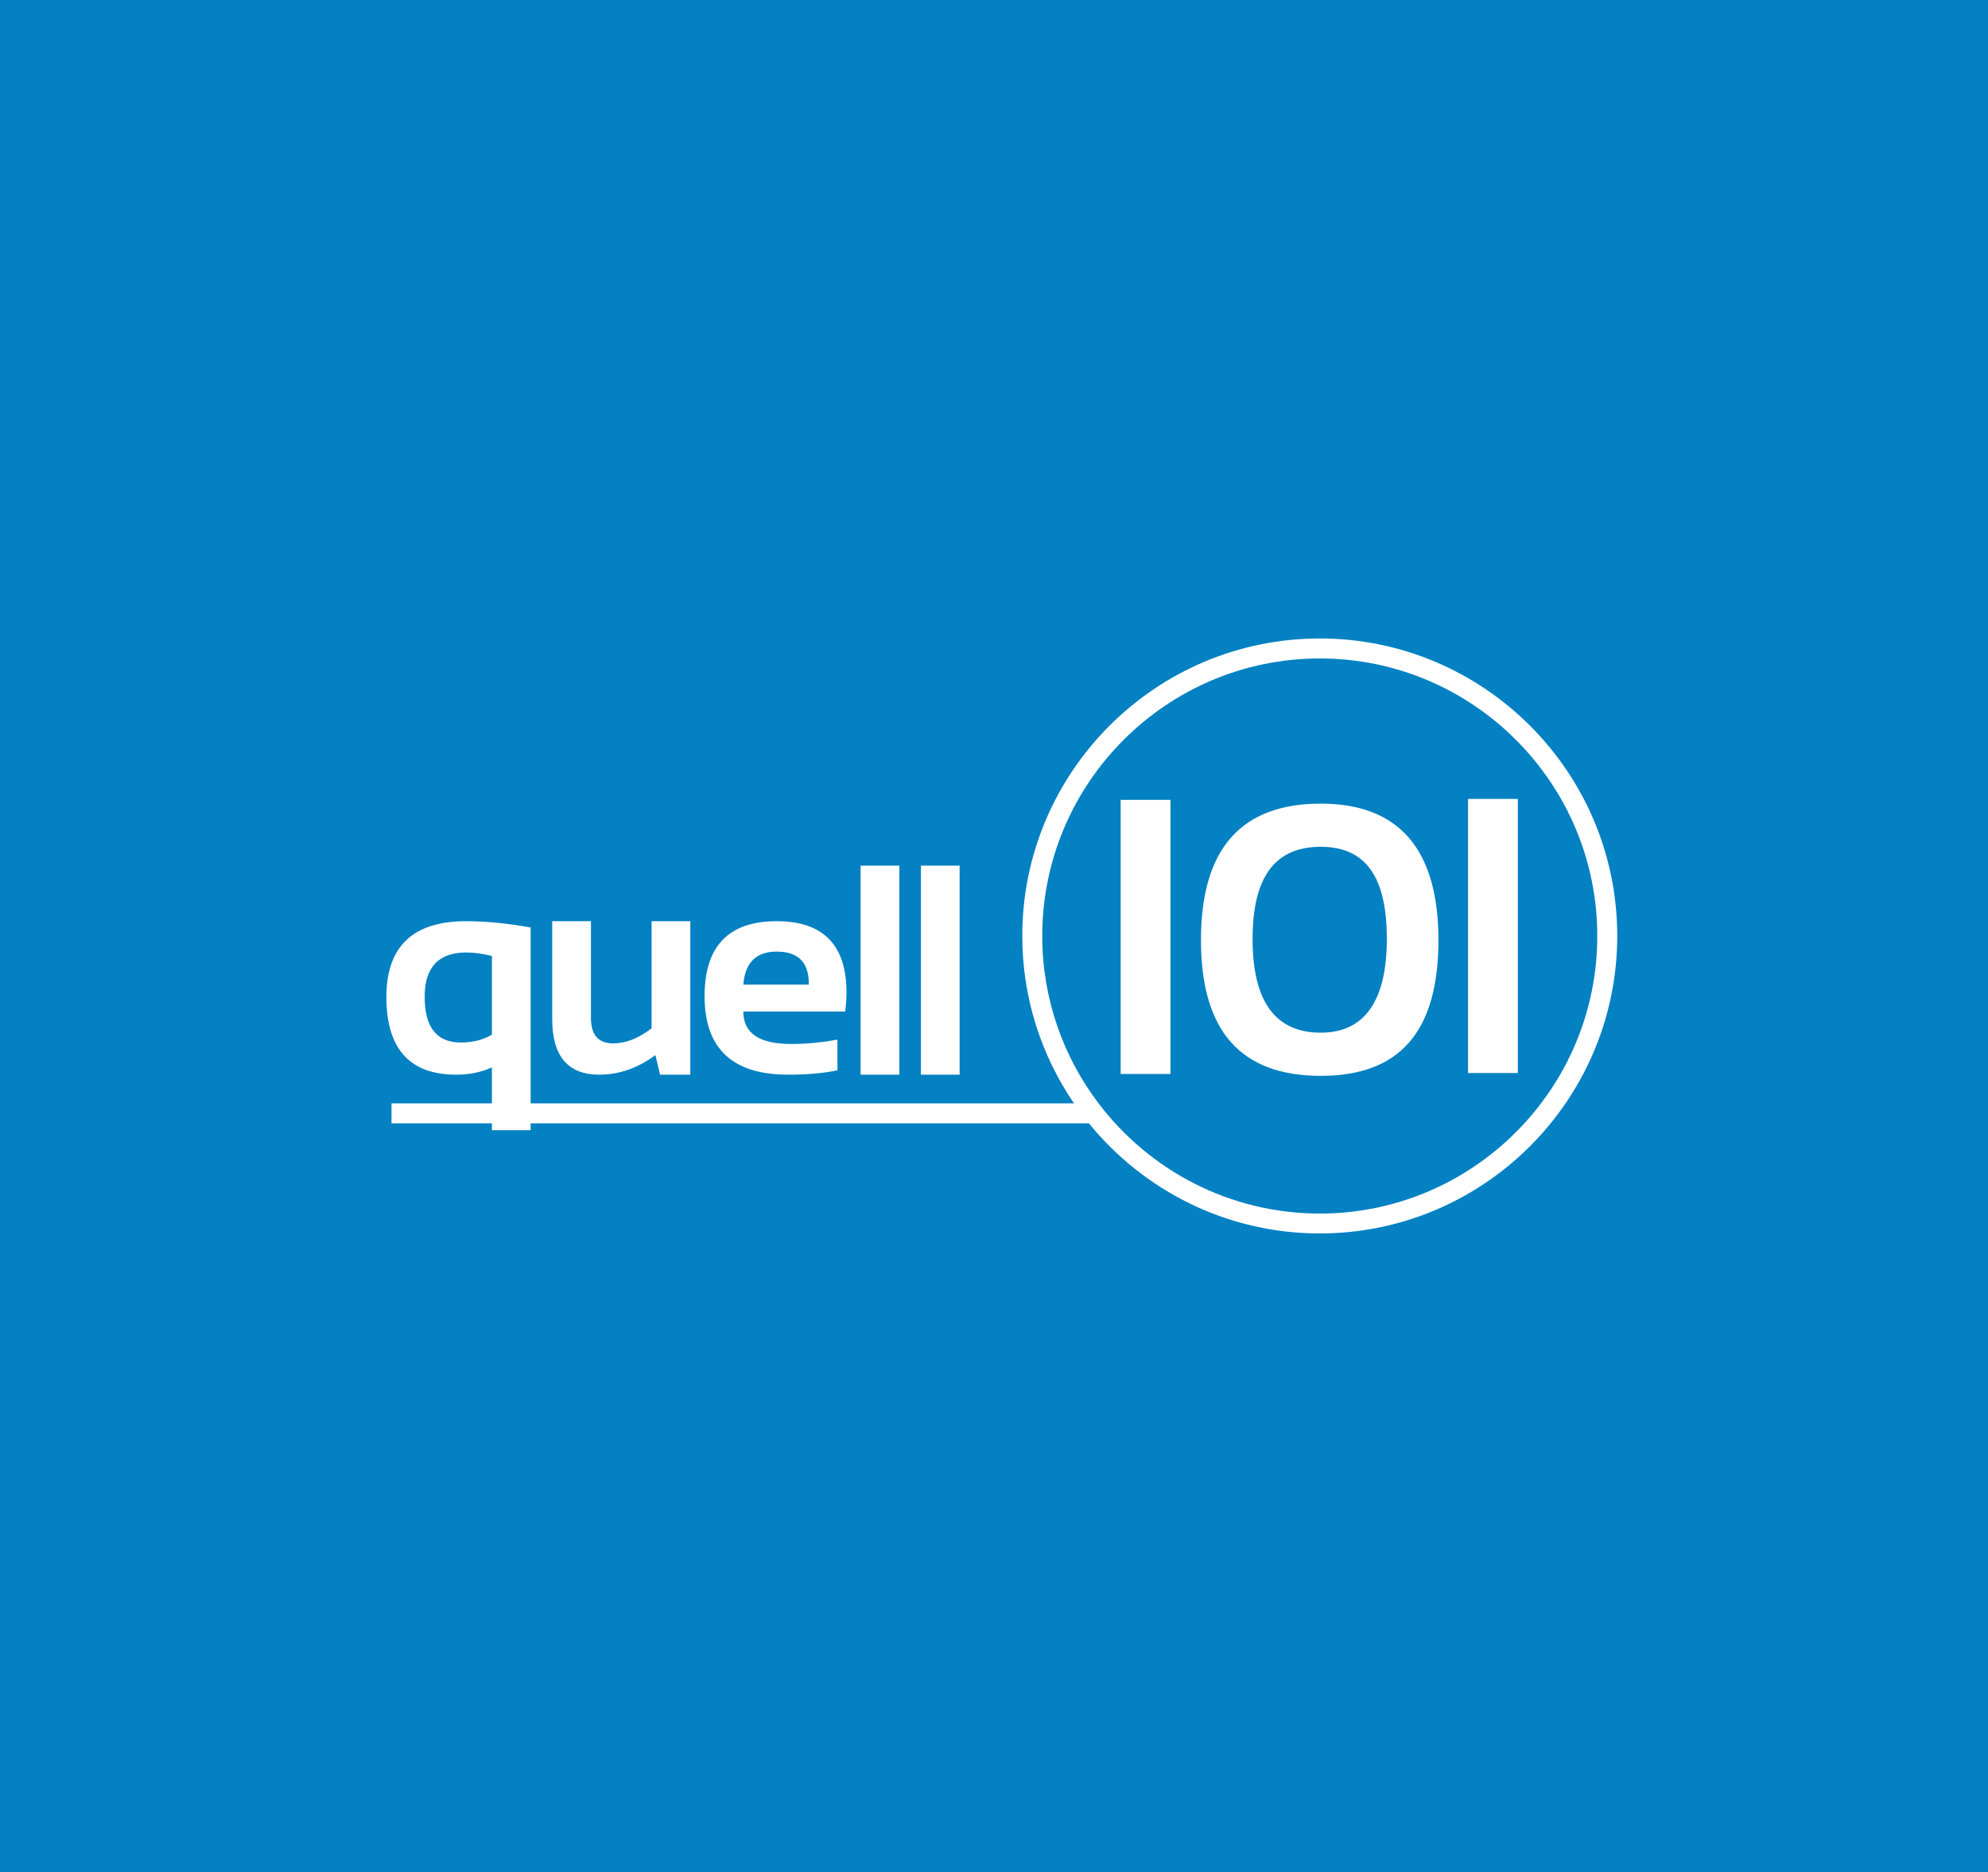
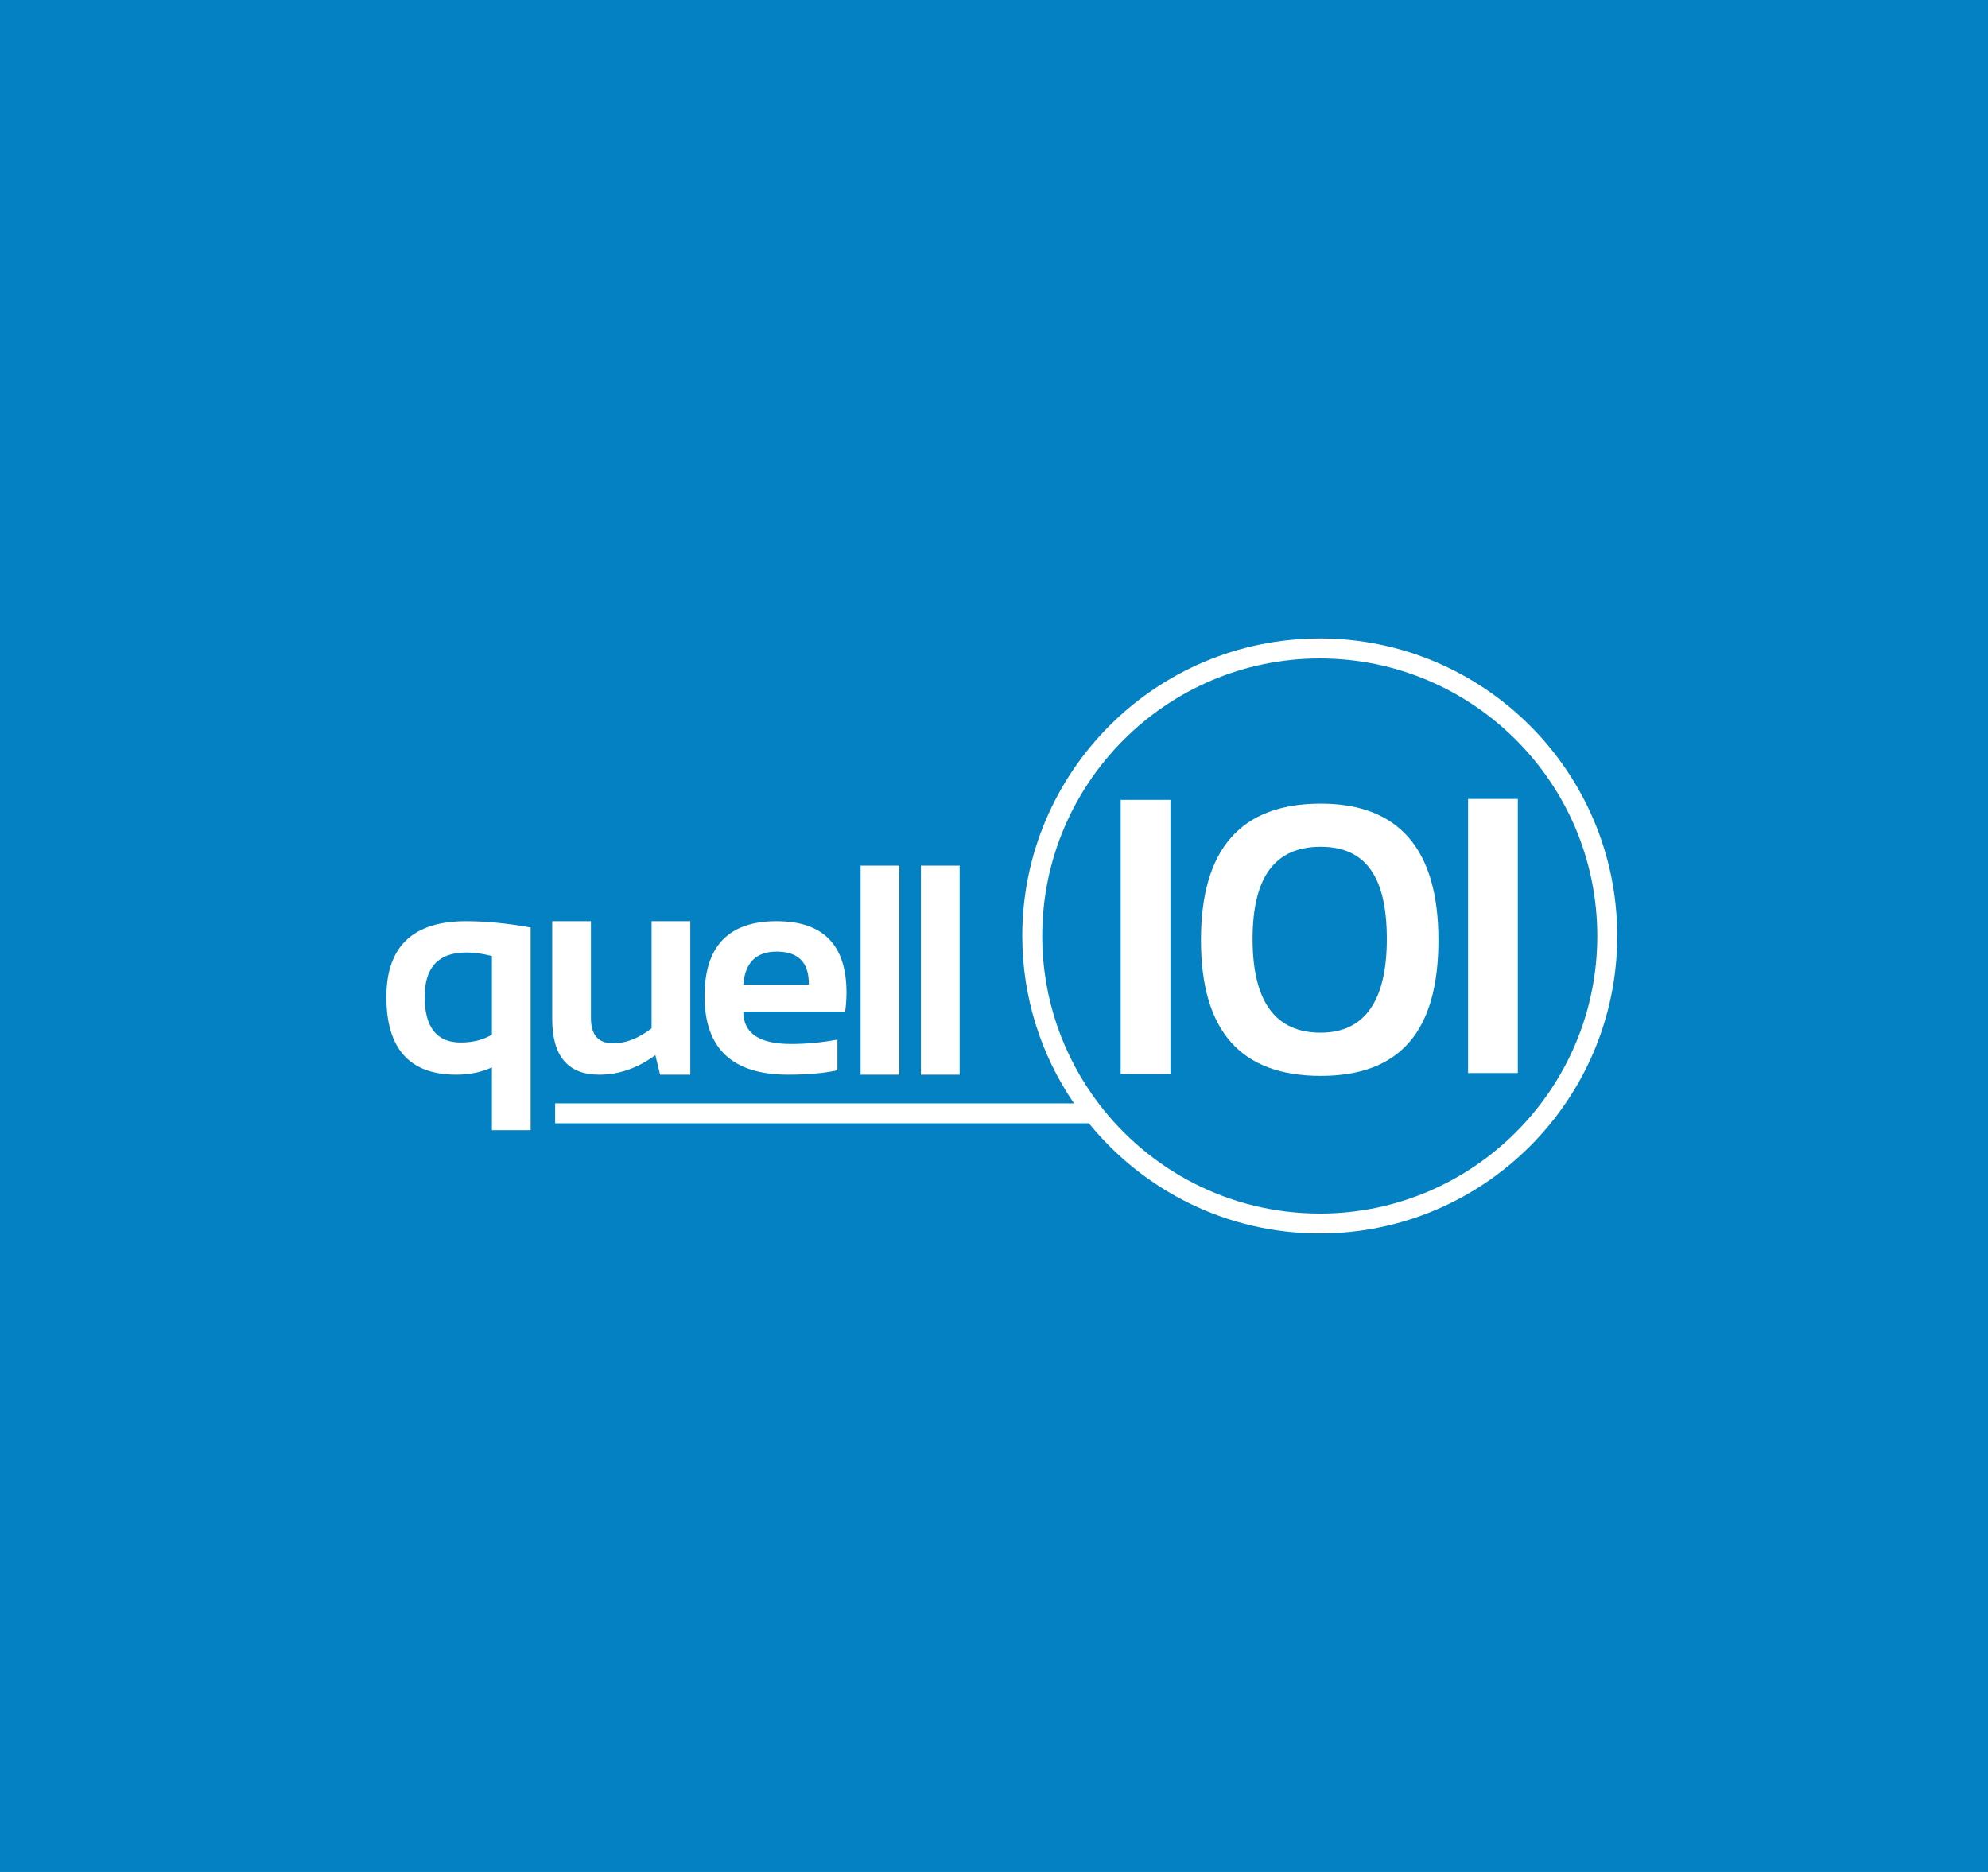
<svg xmlns="http://www.w3.org/2000/svg" version="1.1" viewBox="0 0 649.97 612">
  <defs>
    <style>
      .st0 { fill: #fff; }
      .st1 { fill: #0381c2; }
    </style>
  </defs>
  <rect class="st1" width="649.97" height="612" />
  <g>
    <g transform="translate(0,351.34) scale(0.047783,-0.047783)">
      <path class="st0" d="M3365.765 812.0Q3270.765 836.0 3190.765 836.0Q2905.765 836.0 2905.765 533.0Q2905.765 220.0 3152.765 220.0Q3276.765 220.0 3365.765 274.0ZM3630.765 -380.0H3365.765V50.0Q3257.765 0.0 3121.765 0.0Q2643.765 0.0 2643.765 531.0Q2643.765 1050.0 3188.765 1050.0Q3391.765 1050.0 3630.765 1007.0Z M4723.365 1050.0V0.0H4516.365L4484.365 134.0Q4303.365 0.0 4100.365 0.0Q3778.365 0.0 3778.365 381.0V1050.0H4043.365V388.0Q4043.365 214.0 4195.365 214.0Q4324.365 214.0 4458.365 317.0V1050.0Z M5313.965 1050.0Q5791.965 1050.0 5791.965 562.0Q5791.965 497.0 5782.965 432.0H5085.965Q5085.965 210.0 5411.965 210.0Q5570.965 210.0 5729.965 240.0V30.0Q5590.965 0.0 5391.965 0.0Q4820.965 0.0 4820.965 537.0Q4820.965 1050.0 5313.965 1050.0ZM5085.965 616.0H5533.965V624.0Q5533.965 842.0 5313.965 842.0Q5103.965 842.0 5085.965 616.0Z M6153.565 1430.0V0.0H5888.565V1430.0Z M6566.165 1430.0V0.0H6301.165V1430.0Z" />
    </g>
-     <path class="st0" d="M431.49,208.74c-53.63,0-97.26,43.63-97.26,97.26,0,20.28,6.25,39.12,16.91,54.72h-223.14v6.52h228.01c17.85,21.95,45.05,36.01,75.48,36.01,53.63,0,97.26-43.63,97.26-97.26s-43.63-97.26-97.26-97.26ZM431.49,396.74c-29.48,0-55.72-14.14-72.3-35.99v-.02h-.01c-11.55-15.22-18.42-34.18-18.42-54.72,0-50.03,40.7-90.74,90.74-90.74s90.73,40.7,90.73,90.74-40.7,90.74-90.73,90.74Z" />
+     <path class="st0" d="M431.49,208.74c-53.63,0-97.26,43.63-97.26,97.26,0,20.28,6.25,39.12,16.91,54.72h-169.64v6.52h174.51c17.85,21.95,45.05,36.01,75.48,36.01,53.63,0,97.26-43.63,97.26-97.26s-43.63-97.26-97.26-97.26ZM431.49,396.74c-29.48,0-55.72-14.14-72.3-35.99v-.02h-.01c-11.55-15.22-18.42-34.18-18.42-54.72,0-50.03,40.7-90.74,90.74-90.74s90.73,40.7,90.73,90.74-40.7,90.74-90.73,90.74Z" />
    <path class="st0" d="M431.81,262.73c-26.11,0-39.16,14.87-39.16,44.62s13.05,44.38,39.16,44.38,38.48-14.79,38.48-44.38-12.83-44.62-38.48-44.62ZM431.81,337.61c-14.85,0-22.28-10.21-22.28-30.63s7.43-30.14,22.28-30.14,21.61,10.05,21.61,30.14-7.2,30.63-21.61,30.63Z" />
    <rect class="st0" x="366.4" y="261.5" width="16.27" height="89.61" />
    <rect class="st0" x="479.98" y="261.19" width="16.27" height="89.61" />
  </g>
</svg>
